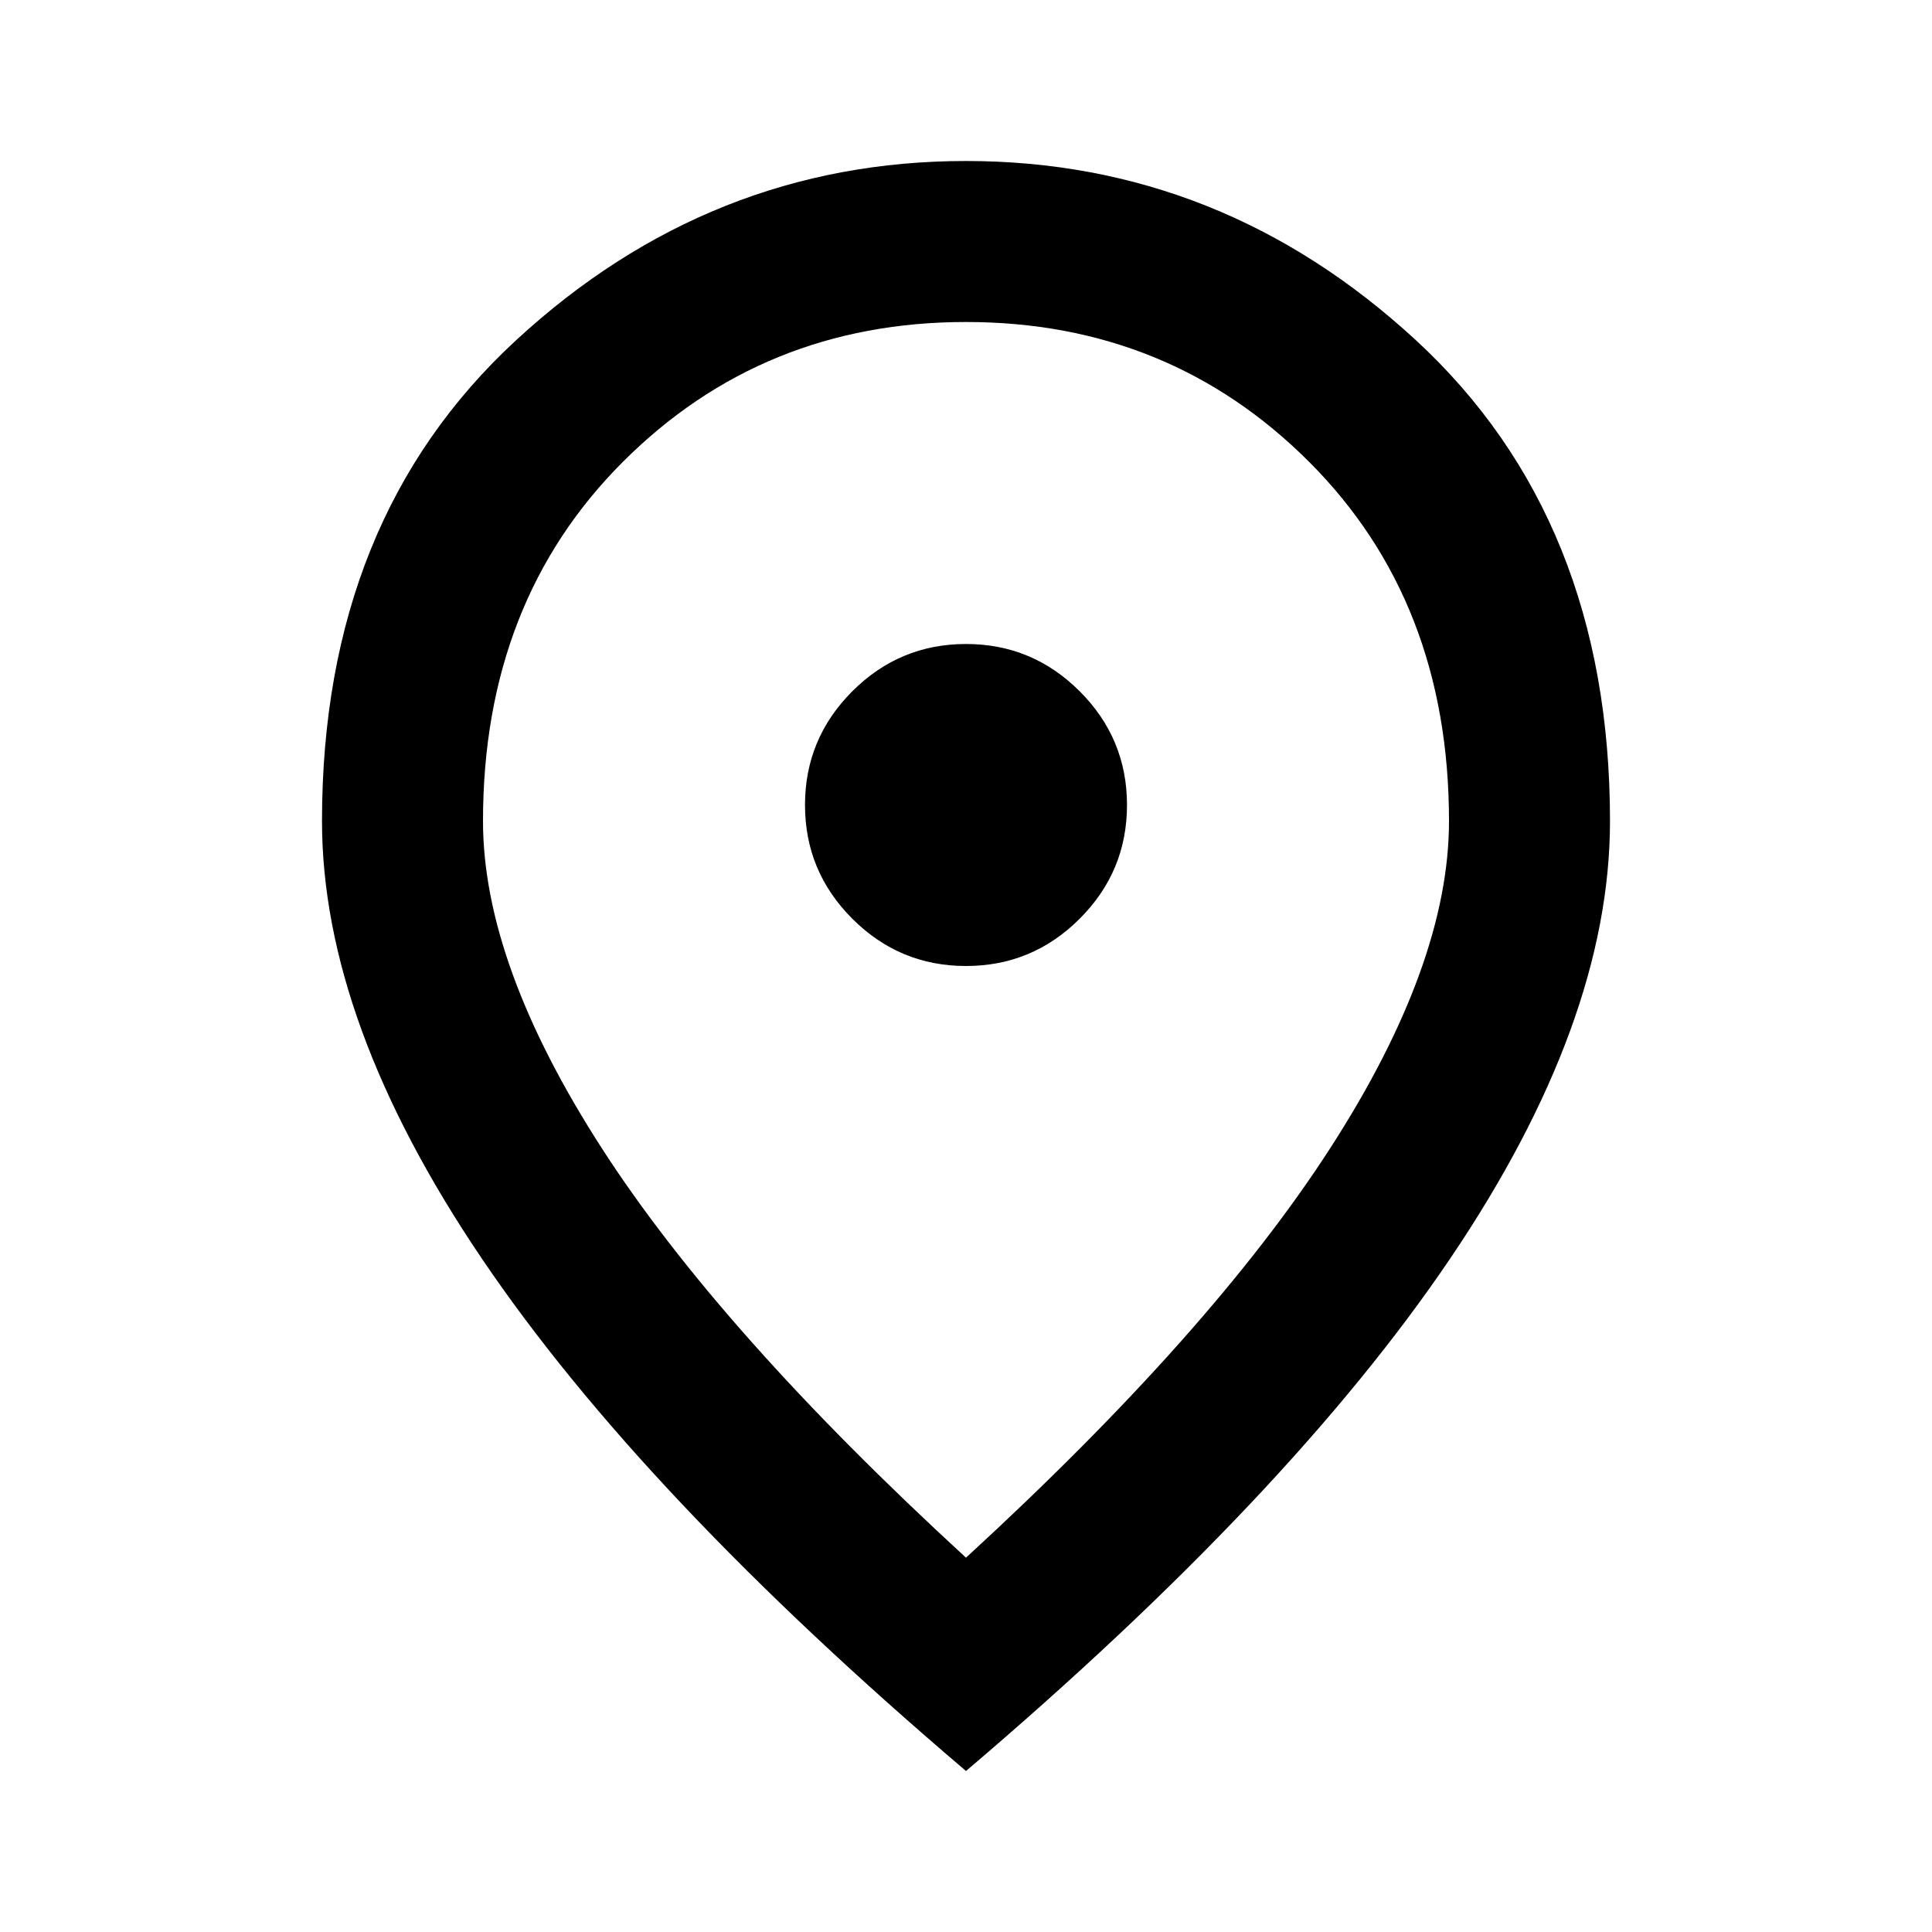
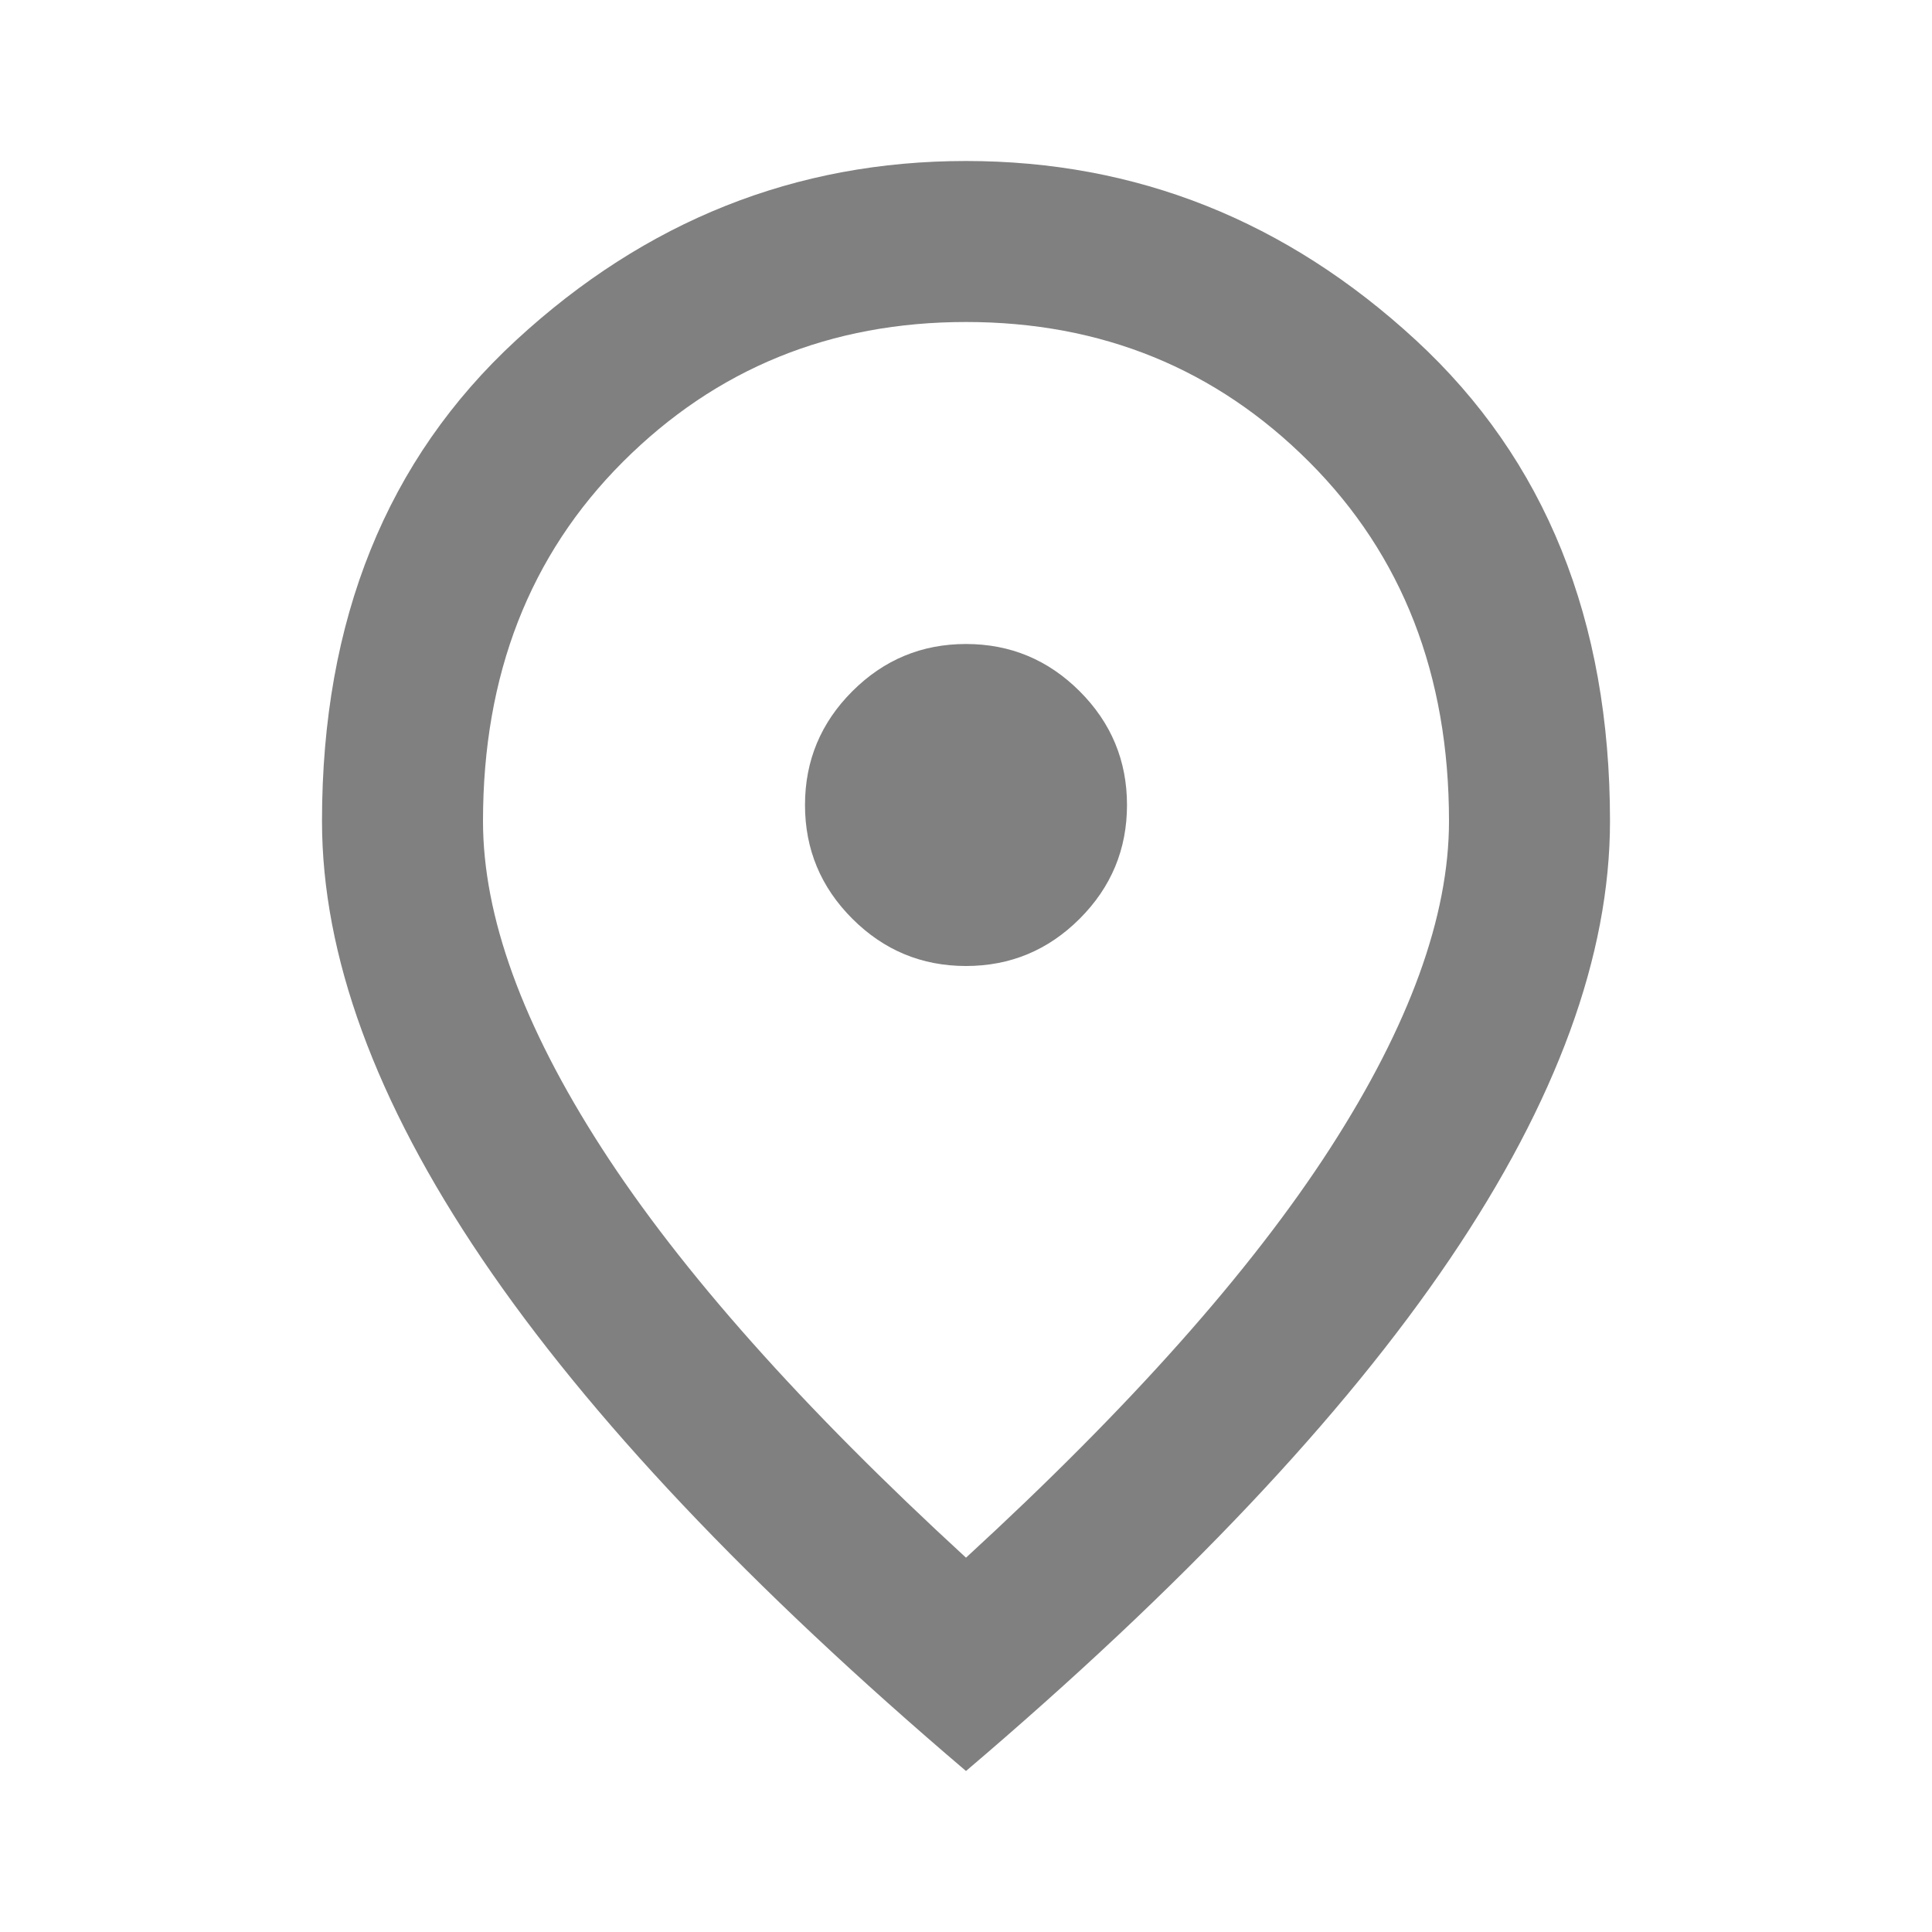
<svg xmlns="http://www.w3.org/2000/svg" height="24" viewBox="0 -960 960 960" width="24">
-   <path d="M480-480q33 0 56.5-23.5T560-560q0-33-23.5-56.5T480-640q-33 0-56.5 23.5T400-560q0 33 23.5 56.5T480-480Zm0 294q122-112 181-203.5T720-552q0-109-69.5-178.5T480-800q-101 0-170.5 69.5T240-552q0 71 59 162.5T480-186Zm0 106Q319-217 239.5-334.5T160-552q0-150 96.5-239T480-880q127 0 223.5 89T800-552q0 100-79.5 217.5T480-80Zm0-480Z" />
+   <path fill="grey" d="M480-480q33 0 56.5-23.5T560-560q0-33-23.5-56.5T480-640q-33 0-56.5 23.5T400-560q0 33 23.5 56.5T480-480Zm0 294q122-112 181-203.5T720-552q0-109-69.5-178.5T480-800q-101 0-170.5 69.5T240-552q0 71 59 162.5T480-186Zm0 106Q319-217 239.5-334.5T160-552q0-150 96.5-239T480-880q127 0 223.5 89T800-552q0 100-79.5 217.5T480-80Zm0-480Z" />
</svg>
